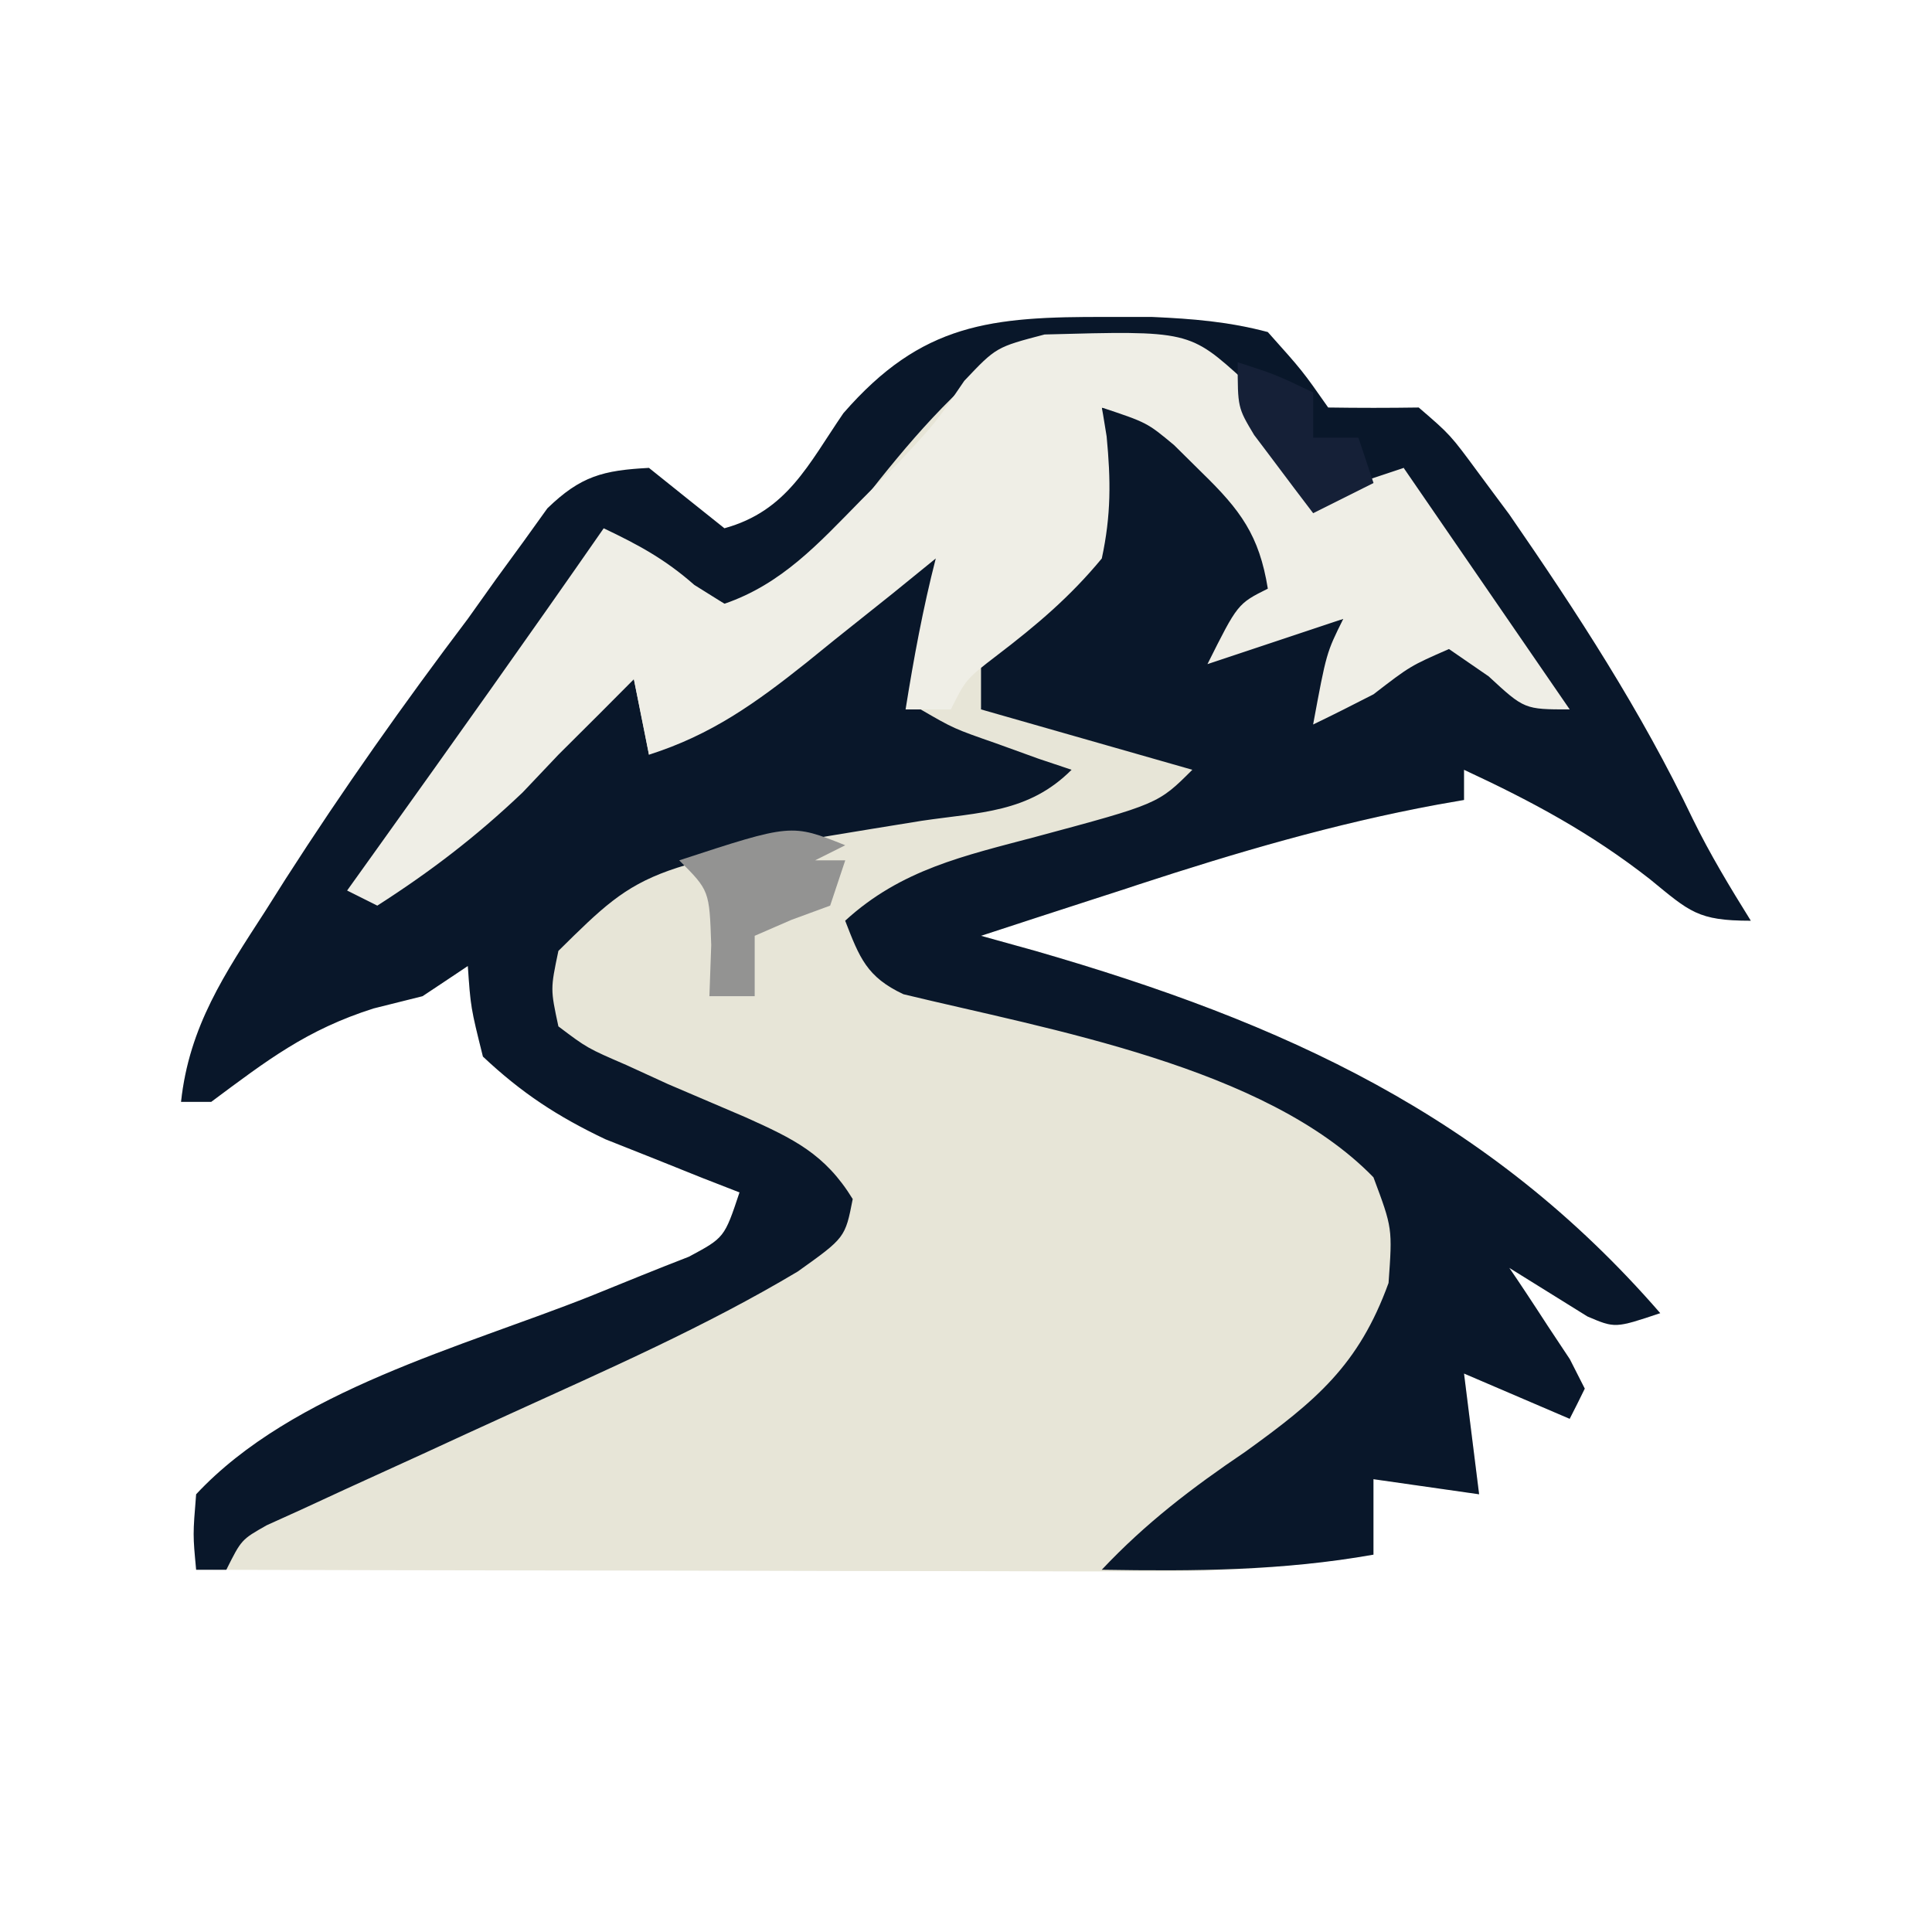
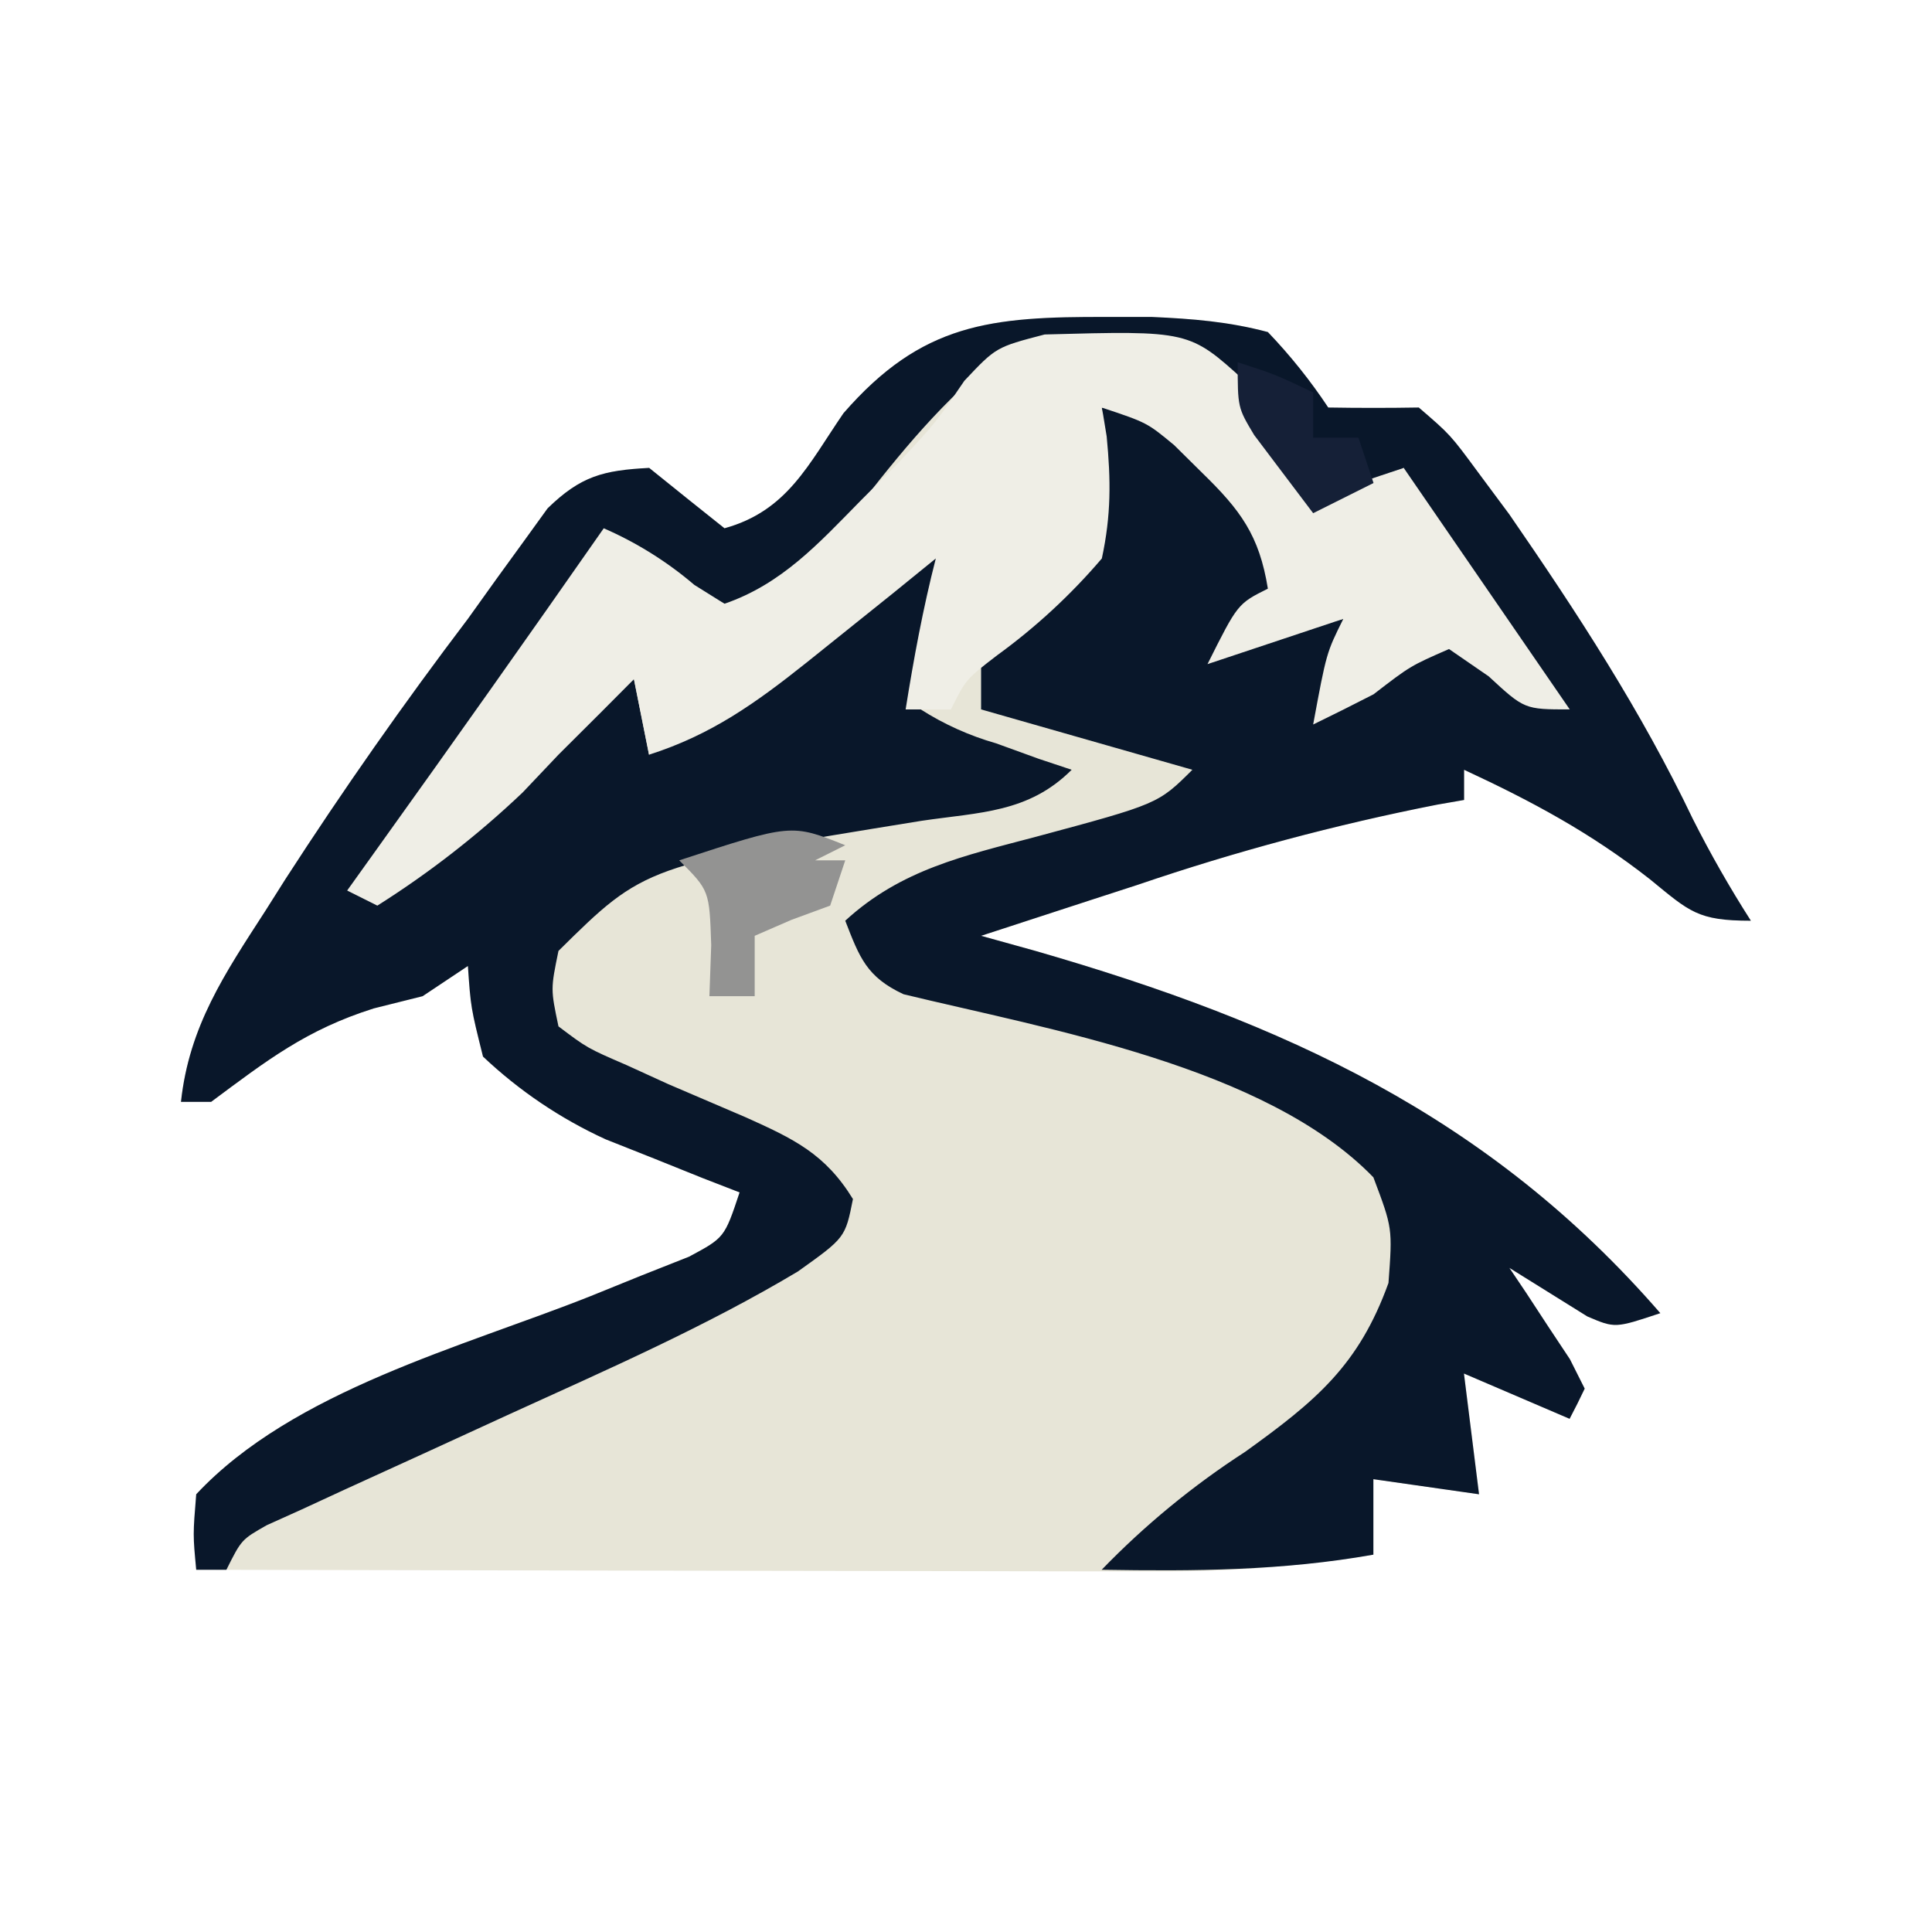
- <svg xmlns="http://www.w3.org/2000/svg" version="1.1" width="128" height="128" viewBox="0 0 128 128" preserveAspectRatio="xMidYMid meet">
-   <path d="M0 0 C0.49 0 0.49 0 2.96 0 C5.64 0.12 8.03 0.31 10.62 1 C12.91 3.56 12.91 3.56 14.62 6 C16.62 6.03 18.63 6.03 20.62 6 C22.71 7.8 22.71 7.8 24.56 10.31 C25.24 11.22 25.91 12.14 26.61 13.07 C31.11 19.59 35.36 26.11 38.78 33.27 C39.92 35.6 41.25 37.8 42.62 40 C39.1 40 38.58 39.41 35.94 37.25 C32.03 34.19 28.12 32.09 23.62 30 C23.62 30.66 23.62 31.32 23.62 32 C23.04 32.1 22.45 32.2 21.85 32.31 C15.04 33.57 8.57 35.47 2 37.62 C1.5 37.79 1.5 37.79 -1.04 38.61 C-3.49 39.4 -5.93 40.2 -8.38 41 C-7.19 41.33 -6 41.66 -4.78 42 C11.64 46.74 25.25 52.9 36.62 66 C33.63 67 33.63 67 31.8 66.22 C30.08 65.15 28.35 64.07 26.62 63 C27 63.55 27.37 64.11 27.75 64.68 C28.23 65.4 28.7 66.13 29.19 66.88 C29.66 67.59 30.14 68.31 30.63 69.05 C30.96 69.7 31.29 70.34 31.62 71 C31.3 71.66 30.97 72.32 30.62 73 C28.31 72.01 26 71.02 23.62 70 C23.79 71.32 23.79 71.32 24.62 78 C22.31 77.67 20 77.34 17.62 77 C17.62 78.65 17.62 80.3 17.62 82 C12.8 82.78 8.19 83.12 3.31 83.11 C2.62 83.11 1.93 83.11 1.21 83.11 C-1.06 83.11 -3.32 83.11 -5.59 83.1 C-7.17 83.1 -8.75 83.09 -10.34 83.09 C-14.48 83.09 -18.62 83.08 -22.77 83.07 C-27.01 83.06 -31.24 83.05 -35.48 83.05 C-43.78 83.04 -52.08 83.02 -60.38 83 C-60.47 80.6 -60.47 80.6 -60.38 78 C-53.97 71.13 -42.75 68.25 -34.27 64.88 C-33.14 64.42 -32.01 63.96 -30.84 63.49 C-29.82 63.08 -28.79 62.67 -27.73 62.26 C-25.38 61 -25.38 61 -24.38 58 C-24.78 57.84 -24.78 57.84 -26.82 57.05 C-27.89 56.62 -28.96 56.19 -30.06 55.75 C-31.12 55.33 -32.17 54.91 -33.26 54.48 C-36.44 52.97 -38.82 51.41 -41.38 49 C-42.19 45.75 -42.19 45.75 -42.38 43 C-43.36 43.66 -44.36 44.32 -45.38 45 C-46.45 45.27 -47.52 45.54 -48.62 45.81 C-53.06 47.22 -55.67 49.24 -59.38 52 C-60.03 52 -60.7 52 -61.38 52 C-60.84 46.99 -58.48 43.51 -55.81 39.38 C-55.36 38.67 -54.91 37.96 -54.45 37.23 C-50.65 31.31 -46.62 25.61 -42.38 20 C-41.76 19.13 -41.14 18.26 -40.5 17.36 C-39.9 16.54 -39.3 15.72 -38.69 14.88 C-38.17 14.15 -37.65 13.43 -37.11 12.68 C-34.9 10.54 -33.42 10.16 -30.38 10 C-29.95 10.34 -29.95 10.34 -27.81 12.06 C-27.01 12.7 -26.2 13.34 -25.38 14 C-21.22 12.85 -19.83 9.78 -17.5 6.38 C-12.3 0.4 -7.75 -0.03 0 0 Z " fill="#E7E5D7" transform="translate(73.375,21)" />
-   <path d="M0 0 C0.49 0 0.49 0 2.96 0 C5.64 0.12 8.03 0.31 10.62 1 C12.91 3.56 12.91 3.56 14.62 6 C16.62 6.03 18.63 6.03 20.62 6 C22.71 7.8 22.71 7.8 24.56 10.31 C25.24 11.22 25.91 12.14 26.61 13.07 C31.11 19.59 35.36 26.11 38.78 33.27 C39.92 35.6 41.25 37.8 42.62 40 C39.1 40 38.58 39.41 35.94 37.25 C32.03 34.19 28.12 32.09 23.62 30 C23.62 30.66 23.62 31.32 23.62 32 C23.04 32.1 22.45 32.2 21.85 32.31 C15.04 33.57 8.57 35.47 2 37.62 C1.5 37.79 1.5 37.79 -1.04 38.61 C-3.49 39.4 -5.93 40.2 -8.38 41 C-7.19 41.33 -6 41.66 -4.78 42 C11.64 46.74 25.25 52.9 36.62 66 C33.63 67 33.63 67 31.8 66.22 C30.08 65.15 28.35 64.07 26.62 63 C27 63.55 27.37 64.11 27.75 64.68 C28.23 65.4 28.7 66.13 29.19 66.88 C29.66 67.59 30.14 68.31 30.63 69.05 C30.96 69.7 31.29 70.34 31.62 71 C31.3 71.66 30.97 72.32 30.62 73 C28.31 72.01 26 71.02 23.62 70 C23.79 71.32 23.79 71.32 24.62 78 C22.31 77.67 20 77.34 17.62 77 C17.62 78.65 17.62 80.3 17.62 82 C11.6 83.07 5.74 83.1 -0.38 83 C2.54 79.9 5.6 77.57 9.12 75.19 C13.81 71.81 16.64 69.46 18.62 64 C18.88 60.37 18.88 60.37 17.62 57 C10.48 49.65 -3.92 47.2 -13.52 44.87 C-15.95 43.73 -16.43 42.45 -17.38 40 C-13.67 36.6 -9.49 35.7 -4.75 34.44 C3.36 32.26 3.36 32.26 5.62 30 C1 28.68 -3.62 27.36 -8.38 26 C-8.38 24.68 -8.38 23.36 -8.38 22 C-6.88 20.65 -6.88 20.65 -4.94 19.38 C-2.45 17.43 -1.5 16.48 -0.69 13.39 C-0.46 10.91 -0.34 8.49 -0.38 6 C3.4 6.57 5.25 8.17 7.94 10.81 C8.66 11.5 9.37 12.19 10.11 12.89 C11.62 15 11.62 15 11.45 17.15 C10.51 19.27 9.36 20.49 7.62 22 C10.27 21.34 12.91 20.68 15.62 20 C15.3 21.98 14.97 23.96 14.62 26 C15.07 25.6 15.52 25.21 15.98 24.8 C17.82 23.31 19.5 22.04 21.62 21 C24.38 22.06 24.38 22.06 26.62 24 C27.61 24.66 28.61 25.32 29.62 26 C29.26 25.51 29.26 25.51 27.44 23.01 C26.5 21.71 25.56 20.42 24.62 19.12 C24.15 18.47 23.67 17.82 23.18 17.15 C19.62 12.23 19.62 12.23 19.62 10 C19.03 10.52 18.43 11.03 17.81 11.56 C17.09 12.04 16.37 12.51 15.62 13 C12.62 12 12.62 12 11.51 9.93 C11.12 9.11 10.72 8.29 10.31 7.44 C8.25 4.25 7.16 3.17 3.51 1.98 C-1.03 1.61 -5.12 1.43 -9.01 4.14 C-12.6 7.38 -15.43 11.18 -18.38 15 C-19.99 16.73 -21.67 18.36 -23.38 20 C-25.63 18.95 -27.52 17.89 -29.5 16.38 C-31.38 15 -31.38 15 -33.38 15 C-34.76 16.68 -34.76 16.68 -36.34 19.02 C-36.91 19.85 -37.49 20.69 -38.07 21.56 C-38.37 22 -38.37 22 -39.88 24.25 C-40.17 24.69 -40.17 24.69 -41.68 26.89 C-44.13 30.52 -46.5 34.04 -48.38 38 C-42.51 34.56 -38.32 31.25 -34.57 25.54 C-34.17 25.03 -33.78 24.52 -33.38 24 C-32.72 24 -32.05 24 -31.38 24 C-31.05 25.65 -30.72 27.3 -30.38 29 C-25.29 25.71 -20.58 22.08 -15.88 18.27 C-14.42 17.12 -12.9 16.05 -11.38 15 C-10.72 15.33 -10.05 15.66 -9.38 16 C-9.87 16.91 -10.37 17.81 -10.88 18.75 C-12.38 22 -12.38 22 -12.38 26 C-10.19 27.27 -10.19 27.27 -7.38 28.25 C-6.45 28.59 -5.52 28.92 -4.56 29.27 C-3.84 29.51 -3.12 29.75 -2.38 30 C-5.23 32.86 -8.47 32.81 -12.31 33.38 C-30.66 36.35 -30.66 36.35 -36.38 42 C-36.91 44.53 -36.91 44.53 -36.38 47 C-34.47 48.44 -34.47 48.44 -31.88 49.56 C-31.42 49.77 -31.42 49.77 -29.13 50.82 C-27.41 51.56 -25.69 52.29 -23.96 53.03 C-20.81 54.45 -18.72 55.44 -16.88 58.44 C-17.38 61 -17.38 61 -20.52 63.24 C-26.63 66.89 -33.15 69.74 -39.62 72.69 C-41.53 73.56 -43.43 74.43 -45.33 75.31 C-47.05 76.09 -48.76 76.88 -50.48 77.66 C-51.43 78.1 -52.39 78.54 -53.38 79 C-53.76 79.17 -53.76 79.17 -55.7 80.05 C-57.38 81 -57.38 81 -58.38 83 C-59.03 83 -59.7 83 -60.38 83 C-60.6 80.68 -60.6 80.68 -60.38 78 C-53.97 71.13 -42.75 68.25 -34.27 64.88 C-33.14 64.42 -32.01 63.96 -30.84 63.49 C-29.82 63.08 -28.79 62.67 -27.73 62.26 C-25.38 61 -25.38 61 -24.38 58 C-24.78 57.84 -24.78 57.84 -26.82 57.05 C-27.89 56.62 -28.96 56.19 -30.06 55.75 C-31.12 55.33 -32.17 54.91 -33.26 54.48 C-36.44 52.97 -38.82 51.41 -41.38 49 C-42.19 45.75 -42.19 45.75 -42.38 43 C-43.36 43.66 -44.36 44.32 -45.38 45 C-46.45 45.27 -47.52 45.54 -48.62 45.81 C-53.06 47.22 -55.67 49.24 -59.38 52 C-60.03 52 -60.7 52 -61.38 52 C-60.84 46.99 -58.48 43.51 -55.81 39.38 C-55.36 38.67 -54.91 37.96 -54.45 37.23 C-50.65 31.31 -46.62 25.61 -42.38 20 C-41.76 19.13 -41.14 18.26 -40.5 17.36 C-39.9 16.54 -39.3 15.72 -38.69 14.88 C-38.17 14.15 -37.65 13.43 -37.11 12.68 C-34.9 10.54 -33.42 10.16 -30.38 10 C-29.95 10.34 -29.95 10.34 -27.81 12.06 C-27.01 12.7 -26.2 13.34 -25.38 14 C-21.22 12.85 -19.83 9.78 -17.5 6.38 C-12.3 0.4 -7.75 -0.03 0 0 Z " fill="#09172A" transform="translate(73.375,21)" />
-   <path d="M0 0 C9.58 -0.26 9.58 -0.26 13.27 3.09 C15.01 5.6 16.48 8.08 17.79 10.84 C19.77 10.18 21.75 9.52 23.79 8.84 C27.42 14.12 31.05 19.4 34.79 24.84 C31.79 24.84 31.79 24.84 29.42 22.65 C28.55 22.05 27.69 21.46 26.79 20.84 C24.23 21.96 24.23 21.96 21.79 23.84 C20.47 24.52 19.14 25.19 17.79 25.84 C18.67 21.09 18.67 21.09 19.79 18.84 C16.82 19.83 13.85 20.82 10.79 21.84 C12.79 17.84 12.79 17.84 14.79 16.84 C14.22 13.3 12.97 11.63 10.42 9.15 C10.12 8.85 10.12 8.85 8.58 7.33 C6.79 5.84 6.79 5.84 3.79 4.84 C3.85 5.15 3.85 5.15 4.11 6.75 C4.39 9.67 4.41 11.96 3.79 14.84 C1.69 17.38 -0.52 19.25 -3.14 21.25 C-5.21 22.84 -5.21 22.84 -6.21 24.84 C-7.2 24.84 -8.19 24.84 -9.21 24.84 C-8.67 21.46 -8.06 18.15 -7.21 14.84 C-8.16 15.61 -9.11 16.38 -10.09 17.18 C-11.36 18.19 -12.63 19.2 -13.89 20.21 C-14.52 20.72 -15.15 21.23 -15.79 21.75 C-19.13 24.41 -22.08 26.53 -26.21 27.84 C-26.37 27.01 -26.37 27.01 -27.21 22.84 C-27.93 23.56 -28.65 24.28 -29.39 25.03 C-30.32 25.96 -31.25 26.88 -32.21 27.84 C-32.6 28.25 -32.6 28.25 -34.58 30.34 C-37.64 33.25 -40.65 35.56 -44.21 37.84 C-44.87 37.51 -45.53 37.18 -46.21 36.84 C-45.57 35.95 -44.93 35.05 -44.27 34.13 C-39.21 27.06 -34.17 19.98 -29.21 12.84 C-26.9 13.94 -25.14 14.89 -23.21 16.59 C-22.55 17 -21.89 17.41 -21.21 17.84 C-17.4 16.53 -14.98 13.85 -12.21 11.03 C-11.36 10.18 -10.52 9.32 -9.64 8.45 C-7.21 5.84 -7.21 5.84 -5.32 3.07 C-3.21 0.84 -3.21 0.84 0 0 Z " fill="#EFEEE6" transform="translate(69.20703,22.16016)" />
-   <path d="M0 0 C-0.33 0.16 -0.33 0.16 -2 1 C-1.34 1 -0.68 1 0 1 C-0.33 1.99 -0.66 2.98 -1 4 C-1.85 4.31 -2.69 4.62 -3.56 4.94 C-3.96 5.11 -3.96 5.11 -6 6 C-6 7.32 -6 8.64 -6 10 C-6.99 10 -7.98 10 -9 10 C-8.96 8.89 -8.92 7.77 -8.88 6.62 C-9 3 -9 3 -11 1 C-3.57 -1.43 -3.57 -1.43 0 0 Z " fill="#939392" transform="translate(56,56)" />
-   <path d="M0 0 C2.5 0.81 2.5 0.81 5 2 C5 2.99 5 3.98 5 5 C5.99 5 6.98 5 8 5 C8.33 5.99 8.66 6.98 9 8 C8.34 8.33 8.34 8.33 5 10 C4.16 8.9 3.33 7.8 2.5 6.69 C2.04 6.07 1.57 5.46 1.09 4.82 C0 3 0 3 0 0 Z " fill="#152037" transform="translate(82,24)" />
+ <svg xmlns="http://www.w3.org/2000/svg" width="128" height="128" viewBox="0 0 128 128">
+   <path fill="#e7e5d7" d="M73.38 21h2.95c2.69.12 5.08.31 7.67 1a36 36 0 0 1 4 5q3 .05 6 0c2.09 1.8 2.09 1.8 3.94 4.31l2.05 2.76c4.5 6.52 8.75 13.04 12.17 20.2A76 76 0 0 0 116 61c-3.53 0-4.05-.59-6.69-2.75-3.9-3.06-7.81-5.16-12.31-7.25v2l-1.78.31a153 153 0 0 0-19.84 5.31l-3.05.99L65 62l3.6 1c16.42 4.74 30.03 10.9 41.4 24-3 1-3 1-4.83.22L100 84l1.13 1.68 1.44 2.2 1.44 2.17.98 1.95q-.46.98-1 2l-7-3 1 8-7-1v5a87 87 0 0 1-14.3 1.11h-2.1l-6.8-.01-4.76-.01-12.42-.02-12.71-.02L13 104c-.1-2.4-.1-2.4 0-5 6.4-6.87 17.63-9.75 26.1-13.12l3.43-1.39 3.11-1.23C48 82 48 82 49 79l-2.45-.95-3.23-1.3-3.2-1.27A30 30 0 0 1 32 70c-.81-3.25-.81-3.25-1-6l-3 2-3.24.81C20.3 68.22 17.7 70.24 13.99 73h-2c.54-5.01 2.9-8.49 5.57-12.62l1.36-2.15A279 279 0 0 1 31 41l1.89-2.64 1.8-2.48 1.59-2.2c2.2-2.14 3.68-2.52 6.73-2.68l2.56 2.06L48 35c4.16-1.15 5.55-4.22 7.88-7.62 5.2-5.98 9.74-6.41 17.5-6.38" />
+   <path fill="#09172a" d="M73.38 21h2.95c2.69.12 5.08.31 7.67 1a36 36 0 0 1 4 5q3 .05 6 0c2.09 1.8 2.09 1.8 3.94 4.31l2.05 2.76c4.5 6.52 8.75 13.04 12.17 20.2A76 76 0 0 0 116 61c-3.53 0-4.05-.59-6.69-2.75-3.9-3.06-7.81-5.16-12.31-7.25v2l-1.78.31a153 153 0 0 0-19.84 5.31l-3.05.99L65 62l3.6 1c16.42 4.74 30.03 10.9 41.4 24-3 1-3 1-4.83.22L100 84l1.13 1.68 1.44 2.2 1.44 2.17.98 1.95q-.46.98-1 2l-7-3 1 8-7-1v5c-6.01 1.07-11.87 1.1-18 1a54 54 0 0 1 9.5-7.81c4.7-3.38 7.53-5.73 9.5-11.19.27-3.63.27-3.63-1-7-7.13-7.35-21.53-9.8-31.13-12.13-2.44-1.14-2.91-2.42-3.86-4.87 3.7-3.4 7.88-4.3 12.63-5.56 8.1-2.18 8.1-2.18 10.37-4.44l-14-4v-4c1.5-1.35 1.5-1.35 3.44-2.62 2.48-1.95 3.44-2.9 4.25-5.99.23-2.48.34-4.9.3-7.39 3.79.57 5.64 2.17 8.33 4.81l2.17 2.08c1.5 2.11 1.5 2.11 1.34 4.26-.94 2.12-2.1 3.34-3.83 4.85l8-2-1 6 1.36-1.2A29 29 0 0 1 95 42c2.75 1.06 2.75 1.06 5 3l3 2-2.19-2.99L98 40.12l-1.44-1.97C93 33.23 93 33.23 93 31l-1.81 1.56-2.2 1.44c-3-1-3-1-4.1-3.07l-1.2-2.49c-2.06-3.19-3.16-4.27-6.8-5.46-4.55-.37-8.64-.55-12.53 2.16-3.59 3.24-6.4 7.04-9.36 10.86a124 124 0 0 1-5 5 32 32 0 0 1-6.12-3.62C42 36 42 36 39.99 36c-1.37 1.68-1.37 1.68-2.96 4.02l-1.73 2.54-1.8 2.69-1.8 2.64C29.24 51.52 26.88 55.04 25 59c5.87-3.44 10.06-6.75 13.8-12.46L40 45h2l1 5c5.09-3.29 9.8-6.92 14.5-10.73A89 89 0 0 1 62 36l2 1q-.75 1.35-1.5 2.75C61 43 61 43 61 47a19 19 0 0 0 5 2.25l2.81 1.02L71 51c-2.86 2.86-6.1 2.81-9.94 3.38C42.72 57.35 42.72 57.35 37 63c-.52 2.53-.52 2.53 0 5 1.91 1.44 1.91 1.44 4.5 2.56l2.76 1.26 5.16 2.21c3.16 1.42 5.25 2.41 7.09 5.41C56 82 56 82 52.86 84.24c-6.11 3.65-12.63 6.5-19.1 9.45l-5.71 2.62-5.15 2.35L20 100l-2.33 1.05C16 102 16 102 15 104h-2c-.22-2.32-.22-2.32 0-5 6.42-6.87 17.63-9.75 26.11-13.12l3.43-1.39 3.11-1.23C48 82 48 82 49 79l-2.45-.95-3.23-1.3-3.2-1.27A30 30 0 0 1 32 70c-.81-3.25-.81-3.25-1-6l-3 2-3.24.81C20.3 68.22 17.7 70.24 13.99 73h-2c.54-5.01 2.9-8.49 5.57-12.62l1.36-2.15A279 279 0 0 1 31 41l1.89-2.64 1.8-2.48 1.59-2.2c2.2-2.14 3.68-2.52 6.73-2.68l2.56 2.06L48 35c4.16-1.15 5.55-4.22 7.88-7.62 5.2-5.98 9.74-6.41 17.5-6.38" />
+   <path fill="#efeee6" d="M69.2 22.16c9.59-.26 9.59-.26 13.28 3.09A54 54 0 0 1 87 33l6-2 11 16c-3 0-3 0-5.37-2.19L96 43c-2.56 1.12-2.56 1.12-5 3q-1.98 1.02-4 2c.88-4.75.88-4.75 2-7l-9 3c2-4 2-4 4-5-.57-3.54-1.82-5.21-4.37-7.69l-1.84-1.82C75.99 28 75.99 28 72.99 27c.07.31.07.31.33 1.91.28 2.92.3 5.21-.32 8.09a40 40 0 0 1-6.93 6.41C64 45 64 45 63 47h-3c.54-3.38 1.15-6.69 2-10l-2.88 2.34-5.7 4.57C50.08 46.57 47.12 48.69 43 50l-1-5-2.18 2.19L37 50l-2.37 2.5A62 62 0 0 1 25 60l-2-1 1.94-2.71Q32.54 45.69 40 35a24 24 0 0 1 6 3.75L48 40c3.8-1.31 6.23-3.99 9-6.81l2.57-2.58C62 28 62 28 63.89 25.23c2.1-2.23 2.1-2.23 5.32-3.07" />
+   <path fill="#939392" d="m56 56-2 1h2l-1 3-2.56.94L50 62v4h-3l.12-3.38C47 59 47 59 45 57c7.43-2.43 7.43-2.43 11-1" />
+   <path fill="#152037" d="M82 24c2.5.81 2.5.81 5 2v3h3l1 3-4 2-2.5-3.31-1.41-1.87C82 27 82 27 82 24" />
</svg>
